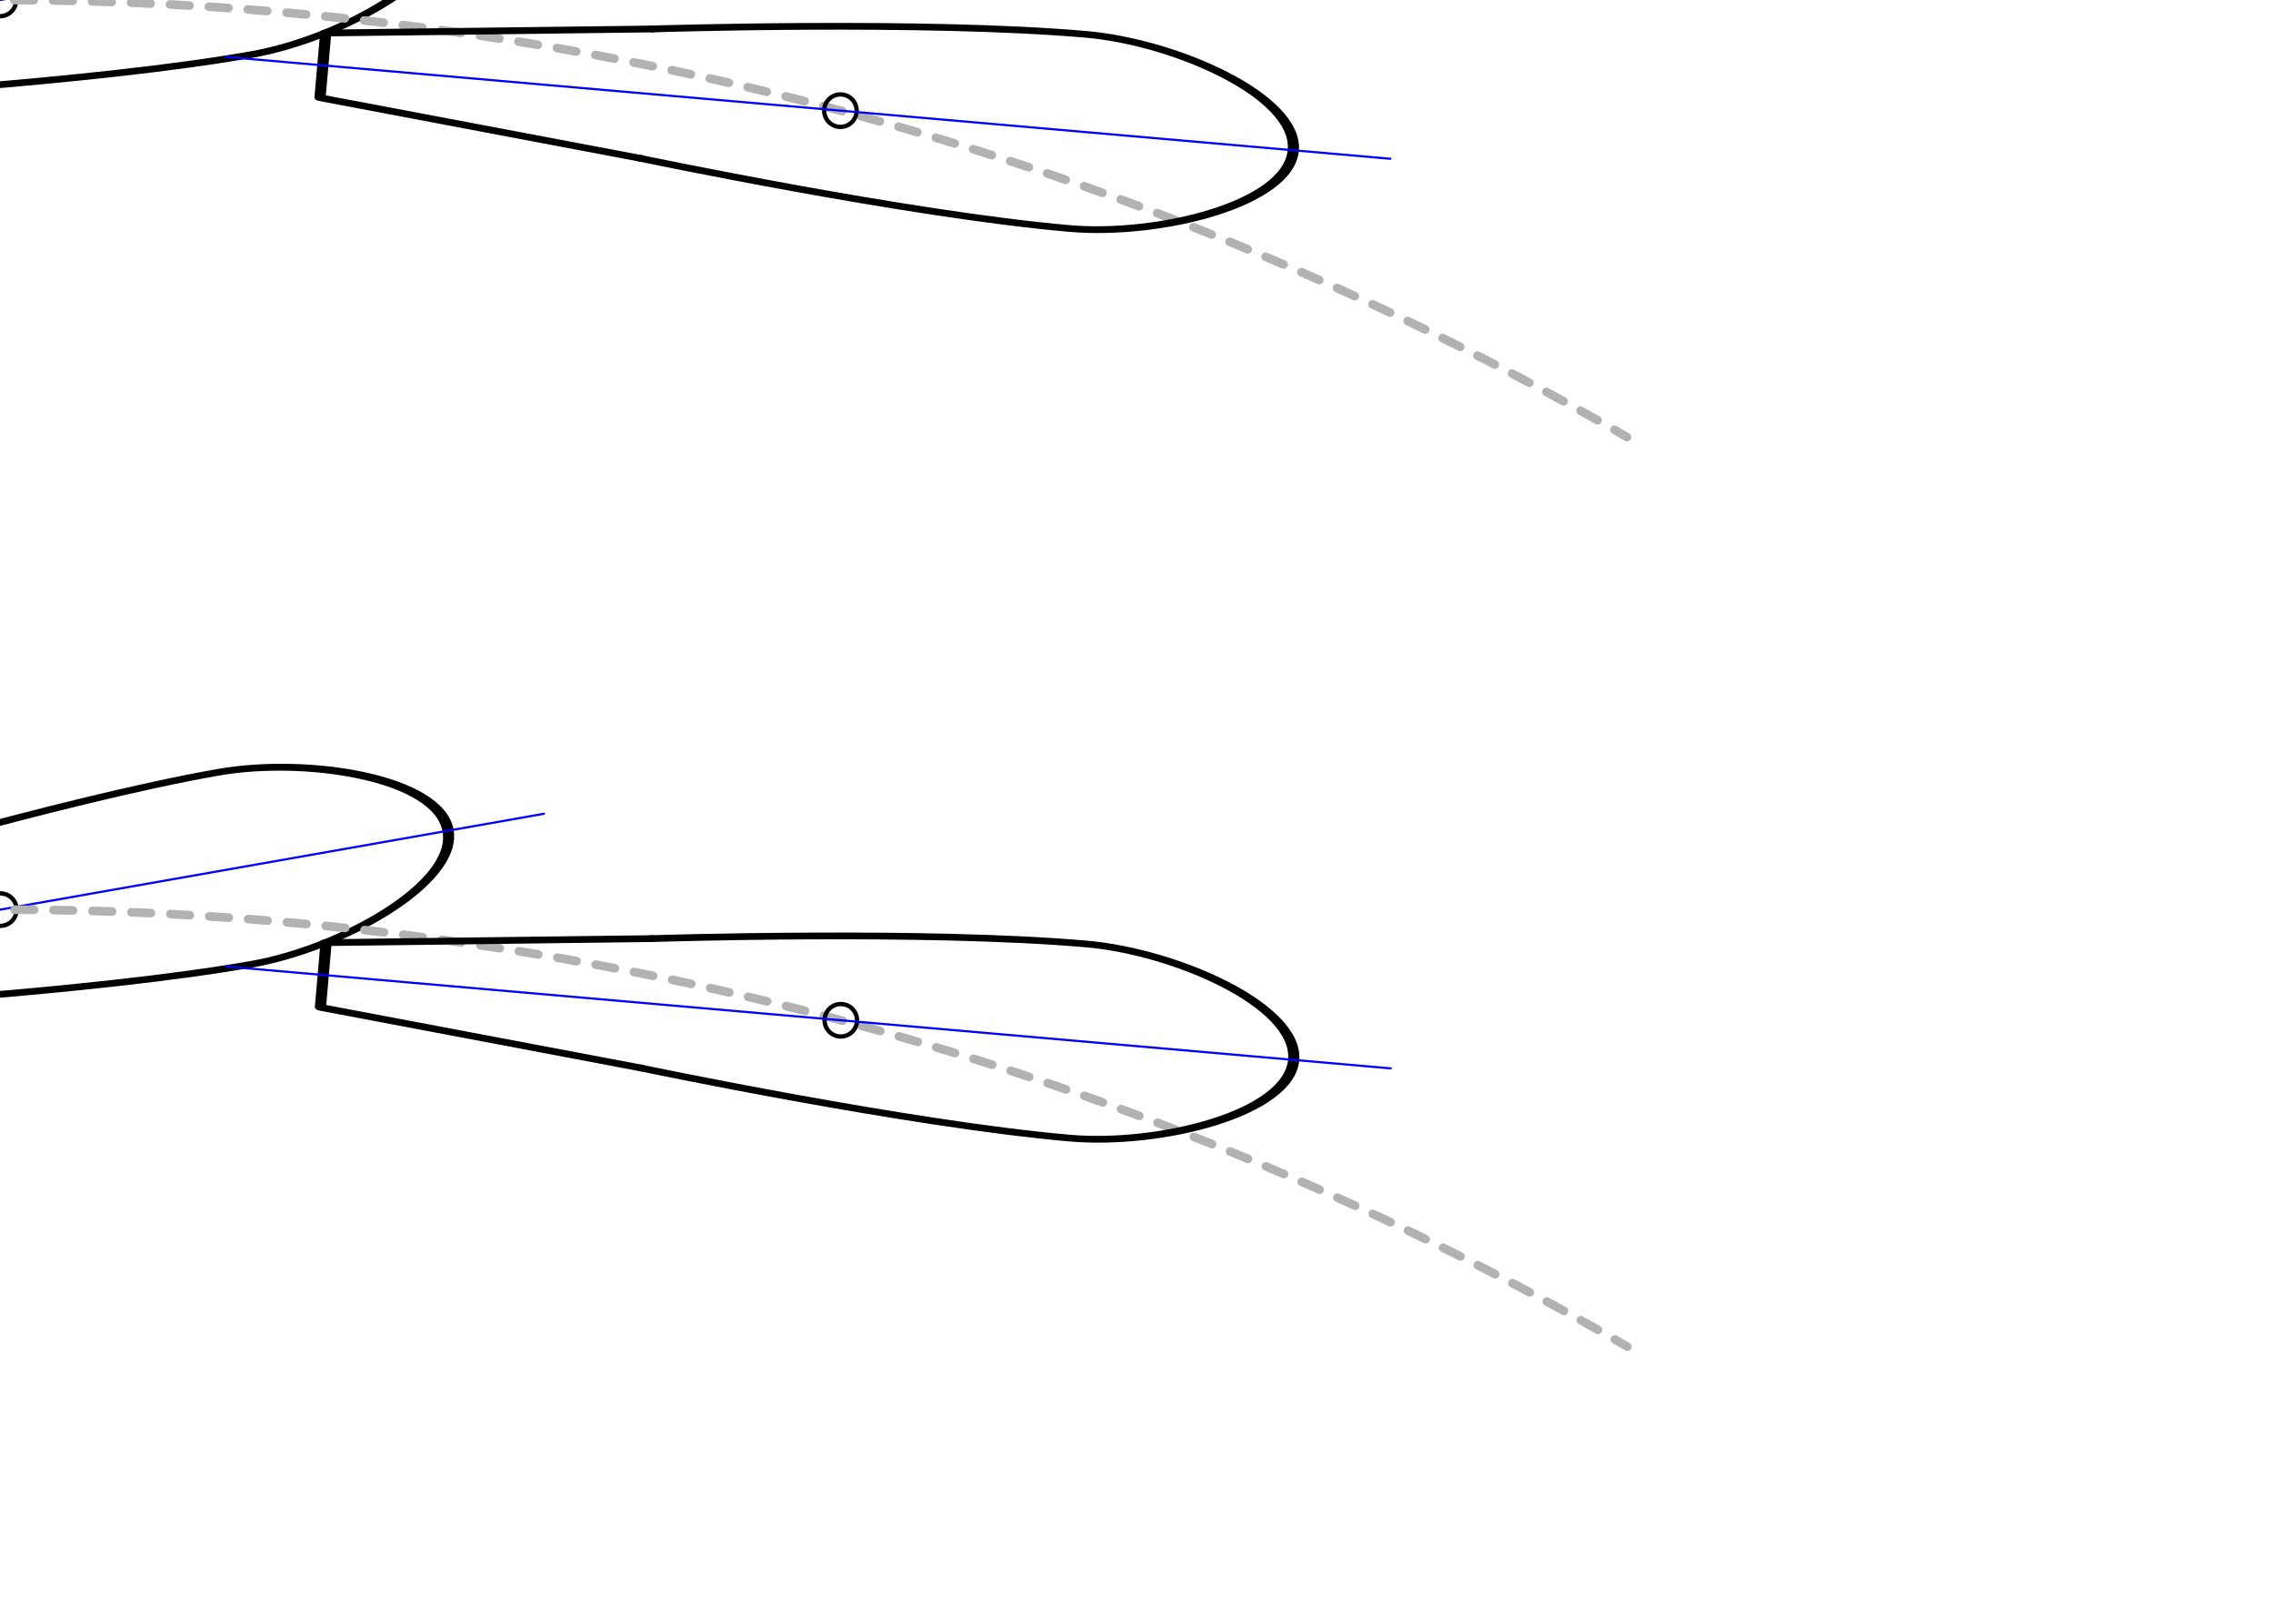
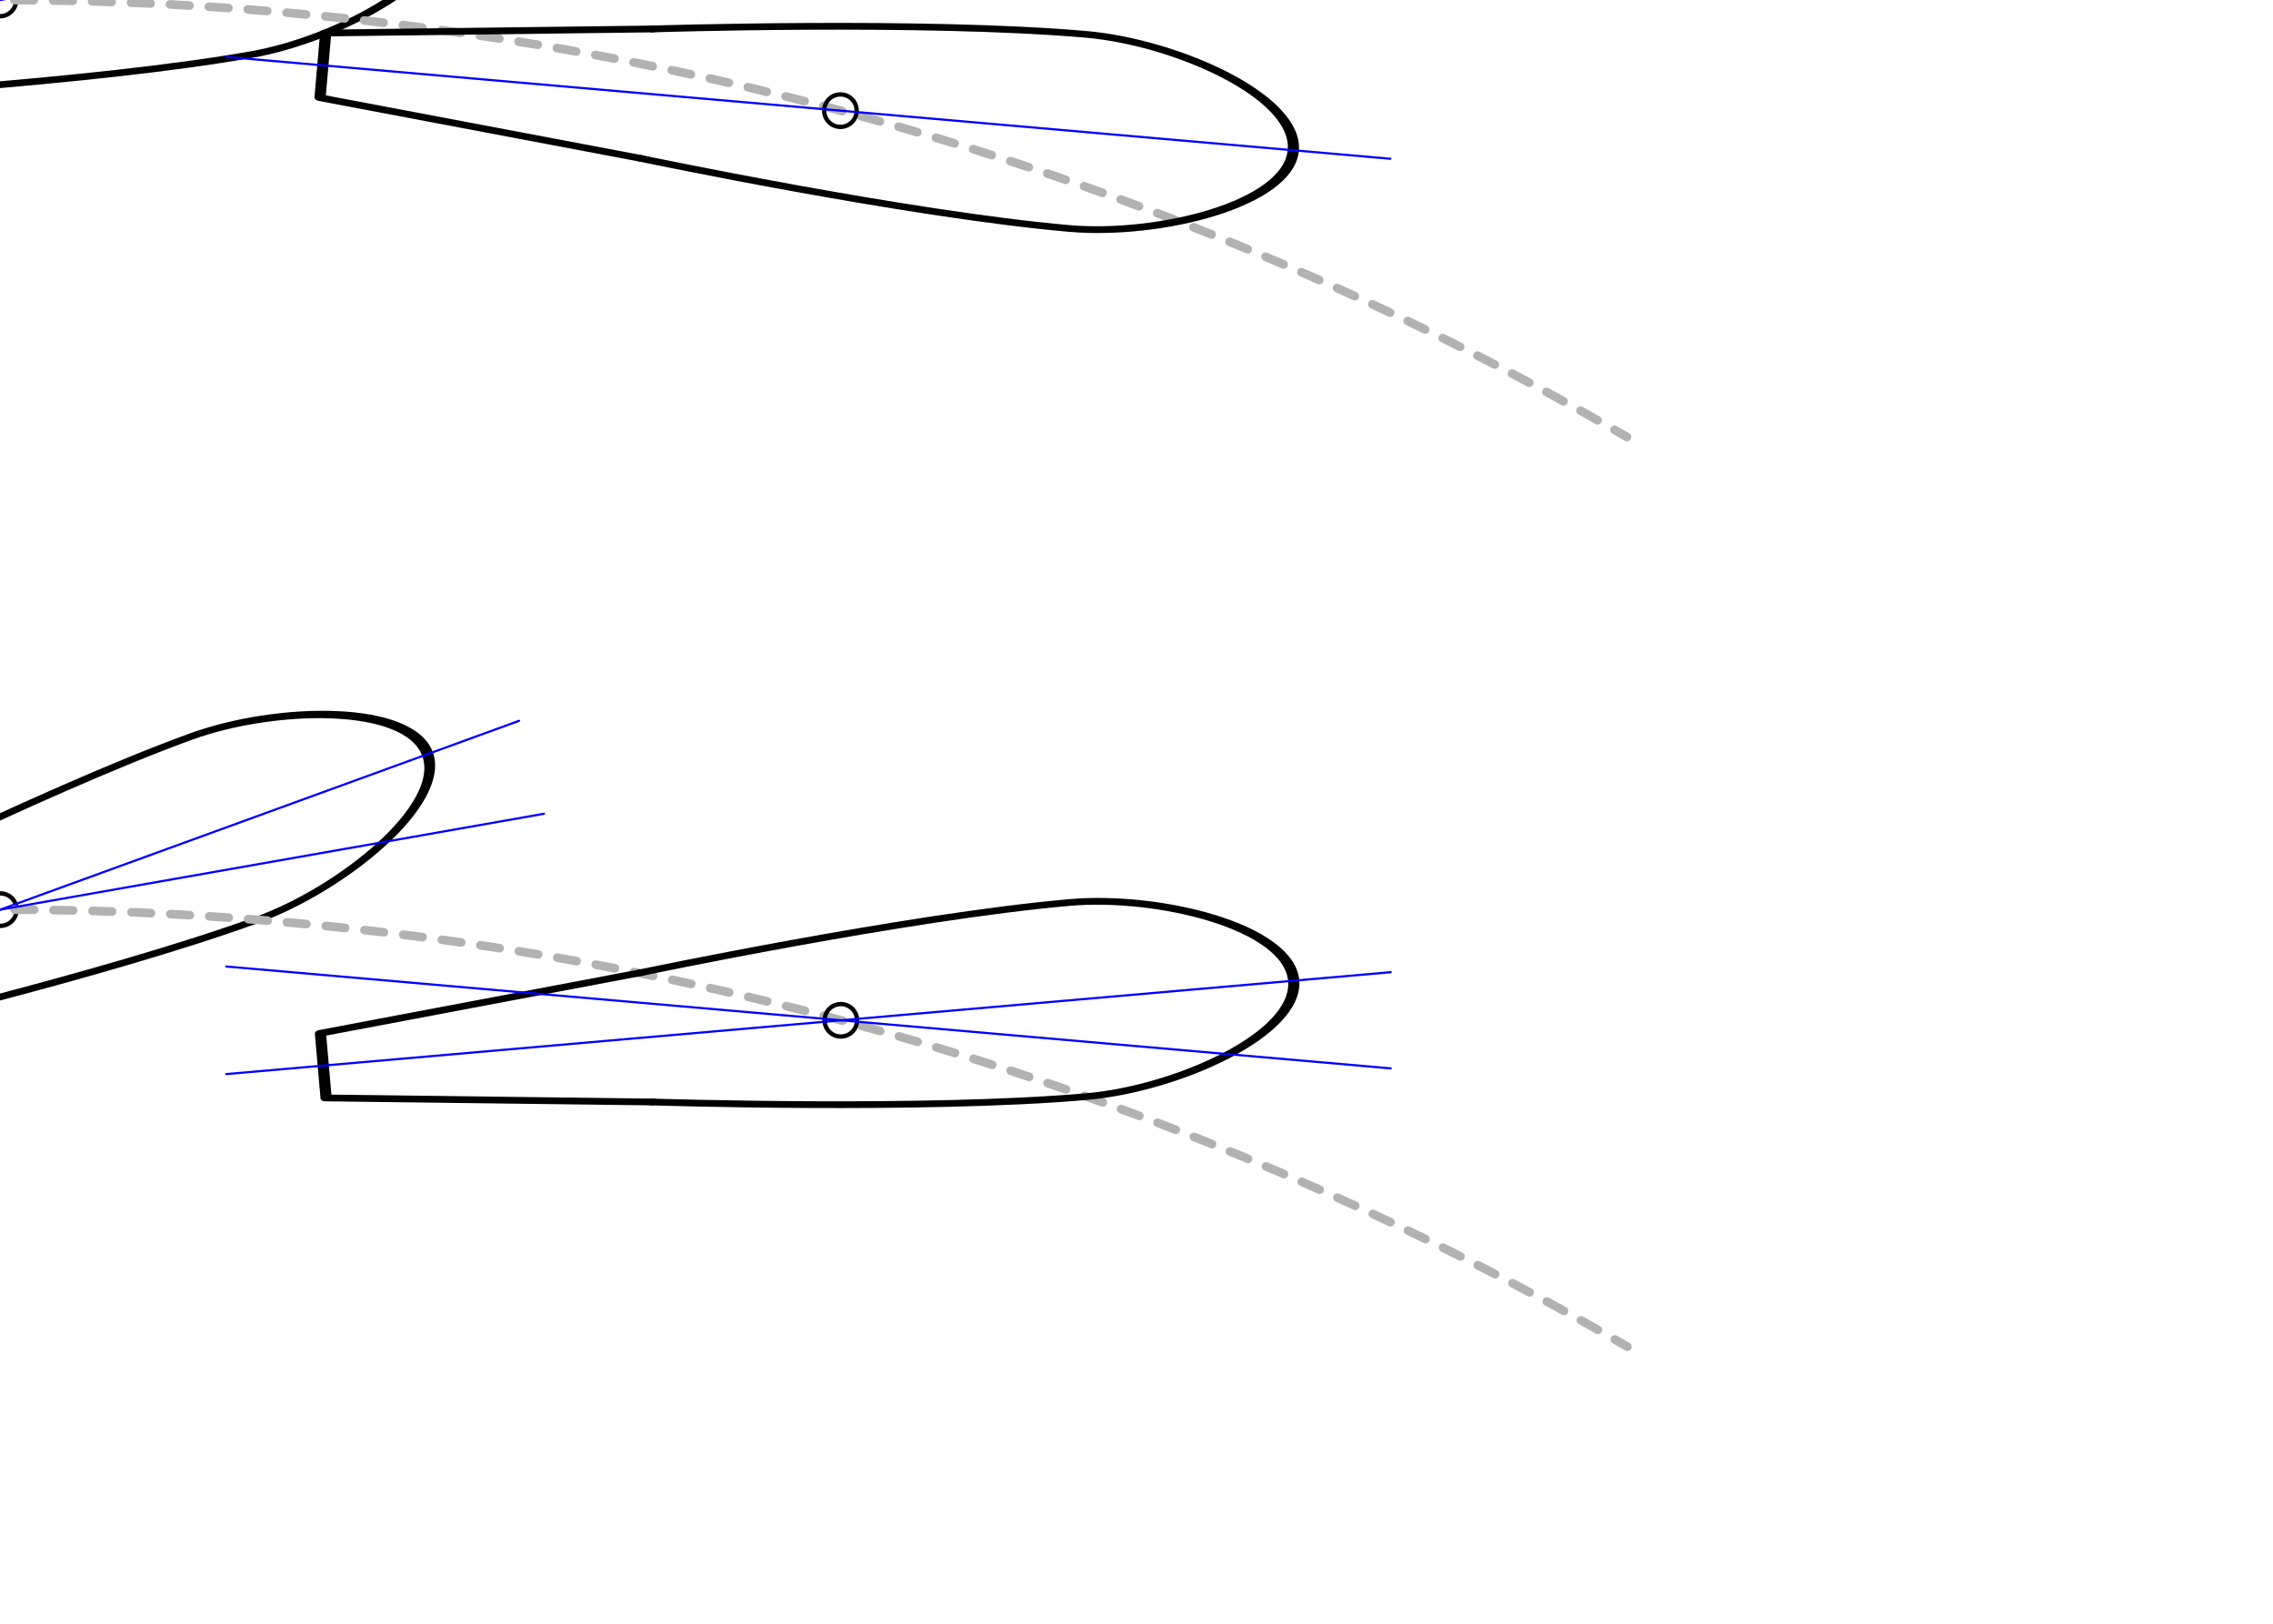
<svg xmlns="http://www.w3.org/2000/svg" width="700" height="500" viewBox="0 0 700 500" version="1.1" id="svg1097">
  <defs id="defs1091" />
  <g id="layer2" style="display:none">
    <path style="fill:none;stroke:#000000;stroke-width:0.185;stroke-linecap:round;stroke-linejoin:round;stroke-miterlimit:4;stroke-dasharray:1.109, 0.555, 0.277, 0.555;stroke-dashoffset:0;stroke-opacity:1" d="M 160,-40 V 40" id="path3776" transform="matrix(0.9659258,0.258819,-3.364648,12.55704,-19.96222,456.3075)" />
    <path style="fill:none;stroke:#000000;stroke-width:0.185;stroke-linecap:round;stroke-linejoin:round;stroke-miterlimit:4;stroke-dasharray:1.109, 0.555, 0.277, 0.555;stroke-dashoffset:0;stroke-opacity:1" d="M 160,-40 V 40" id="path3746" transform="matrix(1,0,0,13,-160,480)" />
    <path style="fill:none;stroke:#000000;stroke-width:0.185;stroke-linecap:round;stroke-linejoin:round;stroke-miterlimit:4;stroke-dasharray:1.109, 0.555, 0.277, 0.555;stroke-dashoffset:0;stroke-opacity:1" d="M 160,-40 V 40" id="path3762" transform="matrix(0.9659258,-0.258819,3.364648,12.55704,-289.134,539.1296)" />
    <path style="fill:none;stroke:#ff0000;stroke-width:1.333;stroke-linecap:butt;stroke-linejoin:round;stroke-miterlimit:4;stroke-dasharray:none;stroke-dashoffset:0;stroke-opacity:1" d="M -258.819,34.074 -2.8000002e-6,1.7180795e-8" id="path3832" />
    <path style="fill:none;stroke:#ff0000;stroke-width:1.333;stroke-linecap:butt;stroke-linejoin:round;stroke-miterlimit:4;stroke-dasharray:none;stroke-dashoffset:0;stroke-opacity:1" d="M 0,0 258.819,34.074" id="path3834" />
    <path style="display:inline;fill:none;stroke:#ff00ff;stroke-width:19.229;stroke-linecap:butt;stroke-linejoin:round;stroke-miterlimit:4;stroke-dasharray:none;stroke-dashoffset:0;stroke-opacity:1" d="M 160,-40 V 40" id="path3764" transform="matrix(-0.03485864,0.01625465,0.2113113,0.453153,-261.6946,13.34605)" />
    <path style="fill:none;stroke:#ff00ff;stroke-width:19.23;stroke-linecap:butt;stroke-linejoin:round;stroke-miterlimit:4;stroke-dasharray:none;stroke-dashoffset:0;stroke-opacity:1" d="M 160,-40 V 40" id="path3748" transform="matrix(0.03787722,-0.00667878,0.08682409,0.4924039,-9.533317,-18.62756)" />
    <path style="display:inline;fill:none;stroke:#ff00ff;stroke-width:19.229;stroke-linecap:butt;stroke-linejoin:round;stroke-miterlimit:4;stroke-dasharray:none;stroke-dashoffset:0;stroke-opacity:1" d="M 160,-40 V 40" id="path3778" transform="matrix(-0.03831582,-0.00335202,-0.0435802,0.4980972,266.6931,14.68678)" />
    <path style="display:inline;fill:none;stroke:#ff00ff;stroke-width:19.229;stroke-linecap:butt;stroke-linejoin:round;stroke-miterlimit:4;stroke-dasharray:none;stroke-dashoffset:0;stroke-opacity:1" d="M 160,-40 V 40" id="path3886" transform="matrix(-0.03485864,0.01625465,0.2113113,0.453153,-261.5758,293.4477)" />
    <path style="fill:none;stroke:#ff0000;stroke-width:1.333;stroke-linecap:butt;stroke-linejoin:round;stroke-miterlimit:4;stroke-dasharray:none;stroke-dashoffset:0;stroke-opacity:1" d="M -258.819,34.074 -2.8000002e-6,1.7180795e-8" id="path3902" transform="translate(0.1188144,280.1016)" />
    <path style="fill:none;stroke:#ff0000;stroke-width:1.333;stroke-linecap:butt;stroke-linejoin:round;stroke-miterlimit:4;stroke-dasharray:none;stroke-dashoffset:0;stroke-opacity:1" d="M 0,0 258.819,34.074" id="path3904" transform="translate(0.1188144,280.1016)" />
    <path style="fill:none;stroke:#ff00ff;stroke-width:19.23;stroke-linecap:butt;stroke-linejoin:round;stroke-miterlimit:4;stroke-dasharray:none;stroke-dashoffset:0;stroke-opacity:1" d="M 160,-40 V 40" id="path3872" transform="matrix(0.03787722,-0.00667878,0.08682409,0.4924039,-9.414507,261.4741)" />
    <path style="display:inline;fill:none;stroke:#ff00ff;stroke-width:19.229;stroke-linecap:butt;stroke-linejoin:round;stroke-miterlimit:4;stroke-dasharray:none;stroke-dashoffset:0;stroke-opacity:1" d="M 160,-40 V 40" id="path3898" transform="matrix(-0.03831582,-0.00335202,-0.0435802,0.4980972,266.8119,294.7884)" />
  </g>
  <g id="layer1" transform="translate(0,-238.25)" style="display:none">
    <g id="g3704">
      <g id="g3568" transform="matrix(1.666667,0,0,1,-193.3333,0)" style="stroke-width:0.775">
        <path style="fill:none;stroke:#000000;stroke-width:2.066;stroke-linecap:round;stroke-linejoin:round;stroke-miterlimit:4;stroke-dasharray:none;stroke-opacity:1" d="M 60,-20 0,-10 v 20 l 60,10" id="path3562" transform="translate(20,238.25)" />
        <path style="fill:none;stroke:#000000;stroke-width:2.066;stroke-linecap:round;stroke-linejoin:round;stroke-miterlimit:4;stroke-dasharray:none;stroke-opacity:1" d="m 80,-20 c 0,0 50,-10 80,-10 16.667,0 40,13.333 40,30 0,16.667 -23.333,30 -40,30 C 130,30 80,20 80,20" id="path3564" transform="translate(0,238.25)" />
        <circle style="fill:none;stroke:#000000;stroke-width:1.333;stroke-linecap:round;stroke-linejoin:round;stroke-miterlimit:4;stroke-dasharray:none;stroke-opacity:1" id="path3570" cx="165" cy="5" r="5" transform="matrix(0.6,0,0,1,17,233.25)" />
        <path style="fill:none;stroke:#0000ff;stroke-width:0.667;stroke-linecap:round;stroke-linejoin:round;stroke-miterlimit:4;stroke-dasharray:none;stroke-dashoffset:0;stroke-opacity:1" d="M -30,0 H 330" id="path3572" transform="matrix(0.6,0,0,1,20,238.25)" />
        <path style="fill:none;stroke:#000000;stroke-width:0.185;stroke-linecap:round;stroke-linejoin:round;stroke-miterlimit:4;stroke-dasharray:1.109, 0.555, 0.277, 0.555;stroke-dashoffset:0;stroke-opacity:1" d="M 160,-40 V 40" id="path3574" transform="matrix(0.6,0,0,13,20,718.25)" />
        <path style="fill:none;stroke:#0000ff;stroke-width:9.615;stroke-linecap:butt;stroke-linejoin:round;stroke-miterlimit:4;stroke-dasharray:none;stroke-dashoffset:0;stroke-opacity:1" d="M 160,-40 V 40" id="path3620" transform="matrix(-0.04615385,0,0,1,123.3846,238.25)" />
      </g>
      <circle style="fill:none;stroke:#000000;stroke-width:0.333;stroke-linecap:round;stroke-linejoin:round;stroke-miterlimit:4;stroke-dasharray:2, 1, 0.5, 1;stroke-dashoffset:0;stroke-opacity:1" id="path3594" cx="0" cy="500" r="500" transform="matrix(2,0,0,2,0,238.25)" />
      <g id="g3606" transform="matrix(1.609876,-0.4313651,0.258819,0.9659258,-507.2283,92.23069)" style="stroke-width:0.775">
        <path style="fill:none;stroke:#000000;stroke-width:2.066;stroke-linecap:round;stroke-linejoin:round;stroke-miterlimit:4;stroke-dasharray:none;stroke-opacity:1" d="M 60,-20 0,-10 v 20 l 60,10" id="path3596" transform="translate(20,238.25)" />
        <path style="fill:none;stroke:#000000;stroke-width:2.066;stroke-linecap:round;stroke-linejoin:round;stroke-miterlimit:4;stroke-dasharray:none;stroke-opacity:1" d="m 80,-20 c 0,0 50,-10 80,-10 16.667,0 40,13.333 40,30 0,16.667 -23.333,30 -40,30 C 130,30 80,20 80,20" id="path3598" transform="translate(0,238.25)" />
        <circle style="fill:none;stroke:#000000;stroke-width:1.333;stroke-linecap:round;stroke-linejoin:round;stroke-miterlimit:4;stroke-dasharray:none;stroke-opacity:1" id="circle3600" cx="165" cy="5" r="5" transform="matrix(0.6,0,0,1,17,233.25)" />
        <path style="fill:none;stroke:#0000ff;stroke-width:0.667;stroke-linecap:butt;stroke-linejoin:round;stroke-miterlimit:4;stroke-dasharray:none;stroke-dashoffset:0;stroke-opacity:1" d="M -30,0 H 330" id="path3602" transform="matrix(0.6,0,0,1,20,238.25)" />
        <path style="fill:none;stroke:#000000;stroke-width:0.185;stroke-linecap:round;stroke-linejoin:round;stroke-miterlimit:4;stroke-dasharray:1.109, 0.555, 0.277, 0.555;stroke-dashoffset:0;stroke-opacity:1" d="M 160,-40 V 40" id="path3604" transform="matrix(0.6,0,0,13,20,718.25)" />
        <path style="display:inline;fill:none;stroke:#0000ff;stroke-width:9.615;stroke-linecap:butt;stroke-linejoin:round;stroke-miterlimit:4;stroke-dasharray:none;stroke-dashoffset:0;stroke-opacity:1" d="M 160,-40 V 40" id="path3620-3" transform="matrix(-0.04615384,0,0,1,123.3846,238.25)" />
      </g>
      <g id="g3618" transform="matrix(1.609876,0.4313651,-0.258819,0.9659258,133.737,-7.846008)" style="stroke-width:0.775">
        <path style="fill:none;stroke:#000000;stroke-width:2.066;stroke-linecap:round;stroke-linejoin:round;stroke-miterlimit:4;stroke-dasharray:none;stroke-opacity:1" d="M 60,-20 0,-10 v 20 l 60,10" id="path3608" transform="translate(20,238.25)" />
        <path style="fill:none;stroke:#000000;stroke-width:2.066;stroke-linecap:round;stroke-linejoin:round;stroke-miterlimit:4;stroke-dasharray:none;stroke-opacity:1" d="m 80,-20 c 0,0 50,-10 80,-10 16.667,0 40,13.333 40,30 0,16.667 -23.333,30 -40,30 C 130,30 80,20 80,20" id="path3610" transform="translate(0,238.25)" />
        <circle style="fill:none;stroke:#000000;stroke-width:1.333;stroke-linecap:round;stroke-linejoin:round;stroke-miterlimit:4;stroke-dasharray:none;stroke-opacity:1" id="circle3612" cx="165" cy="5" r="5" transform="matrix(0.6,0,0,1,17,233.25)" />
        <path style="fill:none;stroke:#0000ff;stroke-width:0.667;stroke-linecap:round;stroke-linejoin:round;stroke-miterlimit:4;stroke-dasharray:none;stroke-dashoffset:0;stroke-opacity:1" d="M -30,0 H 330" id="path3614" transform="matrix(0.6,0,0,1,20,238.25)" />
        <path style="fill:none;stroke:#000000;stroke-width:0.185;stroke-linecap:round;stroke-linejoin:round;stroke-miterlimit:4;stroke-dasharray:1.109, 0.555, 0.277, 0.555;stroke-dashoffset:0;stroke-opacity:1" d="M 160,-40 V 40" id="path3616" transform="matrix(0.6,0,0,13,20,718.25)" />
        <path style="display:inline;fill:none;stroke:#0000ff;stroke-width:9.615;stroke-linecap:butt;stroke-linejoin:round;stroke-miterlimit:4;stroke-dasharray:none;stroke-dashoffset:0;stroke-opacity:1" d="M 160,-40 V 40" id="path3620-5" transform="matrix(-0.04615384,0,0,1,123.3846,238.25)" />
      </g>
    </g>
  </g>
  <g id="layer3">
    <g id="g3750" transform="matrix(1.641346,-0.2894136,0.1736482,0.9848077,-231.7678,-201.0584)" style="stroke-width:0.775">
      <path style="fill:none;stroke:#000000;stroke-width:2.066;stroke-linecap:round;stroke-linejoin:round;stroke-miterlimit:4;stroke-dasharray:none;stroke-opacity:1" d="M 60,-20 0,-10 v 20 l 60,10" id="path3738" transform="translate(20,238.25)" />
      <path style="fill:none;stroke:#000000;stroke-width:2.066;stroke-linecap:round;stroke-linejoin:round;stroke-miterlimit:4;stroke-dasharray:none;stroke-opacity:1" d="m 80,-20 c 0,0 50,-10 80,-10 16.667,0 40,13.333 40,30 0,16.667 -23.333,30 -40,30 C 130,30 80,20 80,20" id="path3740" transform="translate(0,238.25)" />
      <circle style="fill:none;stroke:#000000;stroke-width:1.333;stroke-linecap:round;stroke-linejoin:round;stroke-miterlimit:4;stroke-dasharray:none;stroke-opacity:1" id="circle3742" cx="165" cy="5" r="5" transform="matrix(0.6,0,0,1,17,233.25)" />
      <path style="fill:none;stroke:#0000ff;stroke-width:0.667;stroke-linecap:round;stroke-linejoin:round;stroke-miterlimit:4;stroke-dasharray:none;stroke-dashoffset:0;stroke-opacity:1" d="M -30,0 H 330" id="path3744" transform="matrix(0.6,0,0,1,20,238.25)" />
    </g>
    <path style="fill:none;stroke:#b2b2b2;stroke-width:1.333;stroke-linecap:round;stroke-linejoin:round;stroke-miterlimit:4;stroke-dasharray:3, 3;stroke-dashoffset:0;stroke-opacity:1" id="circle3752" transform="scale(2)" d="M -255.183,70.022 A 500,500 0 0 1 250.521,67.288" />
    <g id="g3766" transform="matrix(1.510513,-0.7043638,0.4226183,0.9063078,-534.728,-100.1486)" style="stroke-width:0.775">
      <path style="fill:none;stroke:#000000;stroke-width:2.066;stroke-linecap:round;stroke-linejoin:round;stroke-miterlimit:4;stroke-dasharray:none;stroke-opacity:1" d="M 60,-20 0,-10 v 20 l 60,10" id="path3754" transform="translate(20,238.25)" />
      <path style="fill:none;stroke:#000000;stroke-width:2.066;stroke-linecap:round;stroke-linejoin:round;stroke-miterlimit:4;stroke-dasharray:none;stroke-opacity:1" d="m 80,-20 c 0,0 50,-10 80,-10 16.667,0 40,13.333 40,30 0,16.667 -23.333,30 -40,30 C 130,30 80,20 80,20" id="path3756" transform="translate(0,238.25)" />
      <circle style="fill:none;stroke:#000000;stroke-width:1.333;stroke-linecap:round;stroke-linejoin:round;stroke-miterlimit:4;stroke-dasharray:none;stroke-opacity:1" id="circle3758" cx="165" cy="5" r="5" transform="matrix(0.6,0,0,1,17,233.25)" />
      <path style="fill:none;stroke:#0000ff;stroke-width:0.667;stroke-linecap:butt;stroke-linejoin:round;stroke-miterlimit:4;stroke-dasharray:none;stroke-dashoffset:0;stroke-opacity:1" d="M -30,0 H 330" id="path3760" transform="matrix(0.6,0,0,1,20,238.25)" />
    </g>
    <g id="g3780" transform="matrix(1.660324,0.1452596,-0.08715575,0.9961947,86.98675,-220.1191)" style="stroke-width:0.775">
      <path style="fill:none;stroke:#000000;stroke-width:2.066;stroke-linecap:round;stroke-linejoin:round;stroke-miterlimit:4;stroke-dasharray:none;stroke-opacity:1" d="M 60,-20 0,-10 v 20 l 60,10" id="path3768" transform="translate(20,238.25)" />
      <path style="fill:none;stroke:#000000;stroke-width:2.066;stroke-linecap:round;stroke-linejoin:round;stroke-miterlimit:4;stroke-dasharray:none;stroke-opacity:1" d="m 80,-20 c 0,0 50,-10 80,-10 16.667,0 40,13.333 40,30 0,16.667 -23.333,30 -40,30 C 130,30 80,20 80,20" id="path3770" transform="translate(0,238.25)" />
      <circle style="fill:none;stroke:#000000;stroke-width:1.333;stroke-linecap:round;stroke-linejoin:round;stroke-miterlimit:4;stroke-dasharray:none;stroke-opacity:1" id="circle3772" cx="165" cy="5" r="5" transform="matrix(0.6,0,0,1,17,233.25)" />
      <path style="fill:none;stroke:#0000ff;stroke-width:0.667;stroke-linecap:round;stroke-linejoin:round;stroke-miterlimit:4;stroke-dasharray:none;stroke-dashoffset:0;stroke-opacity:1" d="M -30,0 H 330" id="path3774" transform="matrix(0.6,0,0,1,20,238.25)" />
    </g>
-     <g id="g3874" transform="matrix(1.641346,-0.2894136,0.1736482,0.9848077,-231.649,79.04317)" style="stroke-width:0.775">
+     <g id="g3874" transform="matrix(1.566154,-0.5700336,0.3420202,0.9396926,-263.0414,122.3438)" style="stroke-width:0.775">
      <path style="fill:none;stroke:#000000;stroke-width:2.066;stroke-linecap:round;stroke-linejoin:round;stroke-miterlimit:4;stroke-dasharray:none;stroke-opacity:1" d="M 60,-20 0,-10 v 20 l 60,10" id="path3864" transform="translate(20,238.25)" />
      <path style="fill:none;stroke:#000000;stroke-width:2.066;stroke-linecap:round;stroke-linejoin:round;stroke-miterlimit:4;stroke-dasharray:none;stroke-opacity:1" d="m 80,-20 c 0,0 50,-10 80,-10 16.667,0 40,13.333 40,30 0,16.667 -23.333,30 -40,30 C 130,30 80,20 80,20" id="path3866" transform="translate(0,238.25)" />
      <circle style="fill:none;stroke:#000000;stroke-width:1.333;stroke-linecap:round;stroke-linejoin:round;stroke-miterlimit:4;stroke-dasharray:none;stroke-opacity:1" id="circle3868" cx="165" cy="5" r="5" transform="matrix(0.6,0,0,1,17,233.25)" />
      <path style="fill:none;stroke:#0000ff;stroke-width:0.667;stroke-linecap:round;stroke-linejoin:round;stroke-miterlimit:4;stroke-dasharray:none;stroke-dashoffset:0;stroke-opacity:1" d="M -30,0 H 330" id="path3870" transform="matrix(0.6,0,0,1,20,238.25)" />
    </g>
    <path style="fill:none;stroke:#b2b2b2;stroke-width:1.333;stroke-linecap:round;stroke-linejoin:round;stroke-miterlimit:4;stroke-dasharray:3, 3;stroke-dashoffset:0;stroke-opacity:1" id="path3876" transform="matrix(2,0,0,2,0.1188144,280.1016)" d="M -255.183,70.022 A 500,500 0 0 1 250.521,67.288" />
-     <g id="g3888" transform="matrix(1.510513,-0.7043638,0.4226183,0.9063078,-534.6092,179.953)" style="stroke-width:0.775">
+     <g id="g3888" transform="matrix(1.365253,-0.9559607,0.5735764,0.8191521,-553.7257,229.902)" style="stroke-width:0.775">
      <path style="fill:none;stroke:#000000;stroke-width:2.066;stroke-linecap:round;stroke-linejoin:round;stroke-miterlimit:4;stroke-dasharray:none;stroke-opacity:1" d="M 60,-20 0,-10 v 20 l 60,10" id="path3878" transform="translate(20,238.25)" />
      <path style="fill:none;stroke:#000000;stroke-width:2.066;stroke-linecap:round;stroke-linejoin:round;stroke-miterlimit:4;stroke-dasharray:none;stroke-opacity:1" d="m 80,-20 c 0,0 50,-10 80,-10 16.667,0 40,13.333 40,30 0,16.667 -23.333,30 -40,30 C 130,30 80,20 80,20" id="path3880" transform="translate(0,238.25)" />
      <circle style="fill:none;stroke:#000000;stroke-width:1.333;stroke-linecap:round;stroke-linejoin:round;stroke-miterlimit:4;stroke-dasharray:none;stroke-opacity:1" id="circle3882" cx="165" cy="5" r="5" transform="matrix(0.6,0,0,1,17,233.25)" />
      <path style="fill:none;stroke:#0000ff;stroke-width:0.667;stroke-linecap:butt;stroke-linejoin:round;stroke-miterlimit:4;stroke-dasharray:none;stroke-dashoffset:0;stroke-opacity:1" d="M -30,0 H 330" id="path3884" transform="matrix(0.6,0,0,1,20,238.25)" />
    </g>
-     <g id="g3900" transform="matrix(1.660324,0.1452596,-0.08715575,0.9961947,87.10556,59.98249)" style="stroke-width:0.775">
+     <g id="g3900" transform="matrix(1.660324,-0.1452596,0.08715574,0.9961947,45.58069,93.69214)" style="stroke-width:0.775">
      <path style="fill:none;stroke:#000000;stroke-width:2.066;stroke-linecap:round;stroke-linejoin:round;stroke-miterlimit:4;stroke-dasharray:none;stroke-opacity:1" d="M 60,-20 0,-10 v 20 l 60,10" id="path3890" transform="translate(20,238.25)" />
      <path style="fill:none;stroke:#000000;stroke-width:2.066;stroke-linecap:round;stroke-linejoin:round;stroke-miterlimit:4;stroke-dasharray:none;stroke-opacity:1" d="m 80,-20 c 0,0 50,-10 80,-10 16.667,0 40,13.333 40,30 0,16.667 -23.333,30 -40,30 C 130,30 80,20 80,20" id="path3892" transform="translate(0,238.25)" />
      <circle style="fill:none;stroke:#000000;stroke-width:1.333;stroke-linecap:round;stroke-linejoin:round;stroke-miterlimit:4;stroke-dasharray:none;stroke-opacity:1" id="circle3894" cx="165" cy="5" r="5" transform="matrix(0.6,0,0,1,17,233.25)" />
      <path style="fill:none;stroke:#0000ff;stroke-width:0.667;stroke-linecap:round;stroke-linejoin:round;stroke-miterlimit:4;stroke-dasharray:none;stroke-dashoffset:0;stroke-opacity:1" d="M -30,0 H 330" id="path3896" transform="matrix(0.6,0,0,1,20,238.25)" />
    </g>
+     <path style="fill:none;stroke:#0000ff;stroke-width:0.667;stroke-linecap:round;stroke-linejoin:round;stroke-miterlimit:4;stroke-dasharray:none;stroke-dashoffset:0;stroke-opacity:1" d="M -30,0 H 330" id="path3960" transform="rotate(5,-3388.437,1290.119)" />
+     <path style="fill:none;stroke:#0000ff;stroke-width:0.667;stroke-linecap:round;stroke-linejoin:round;stroke-miterlimit:4;stroke-dasharray:none;stroke-dashoffset:0;stroke-opacity:1" d="M -30,0 H 330" id="path3963" transform="rotate(-10,1680.847,1053.776)" />
+     <path style="fill:none;stroke:#0000ff;stroke-width:0.667;stroke-linecap:butt;stroke-linejoin:round;stroke-miterlimit:4;stroke-dasharray:none;stroke-dashoffset:0;stroke-opacity:1" d="M -30,0 H 330" id="path3966" transform="rotate(-25,659.2246,1101.406)" />
  </g>
</svg>
